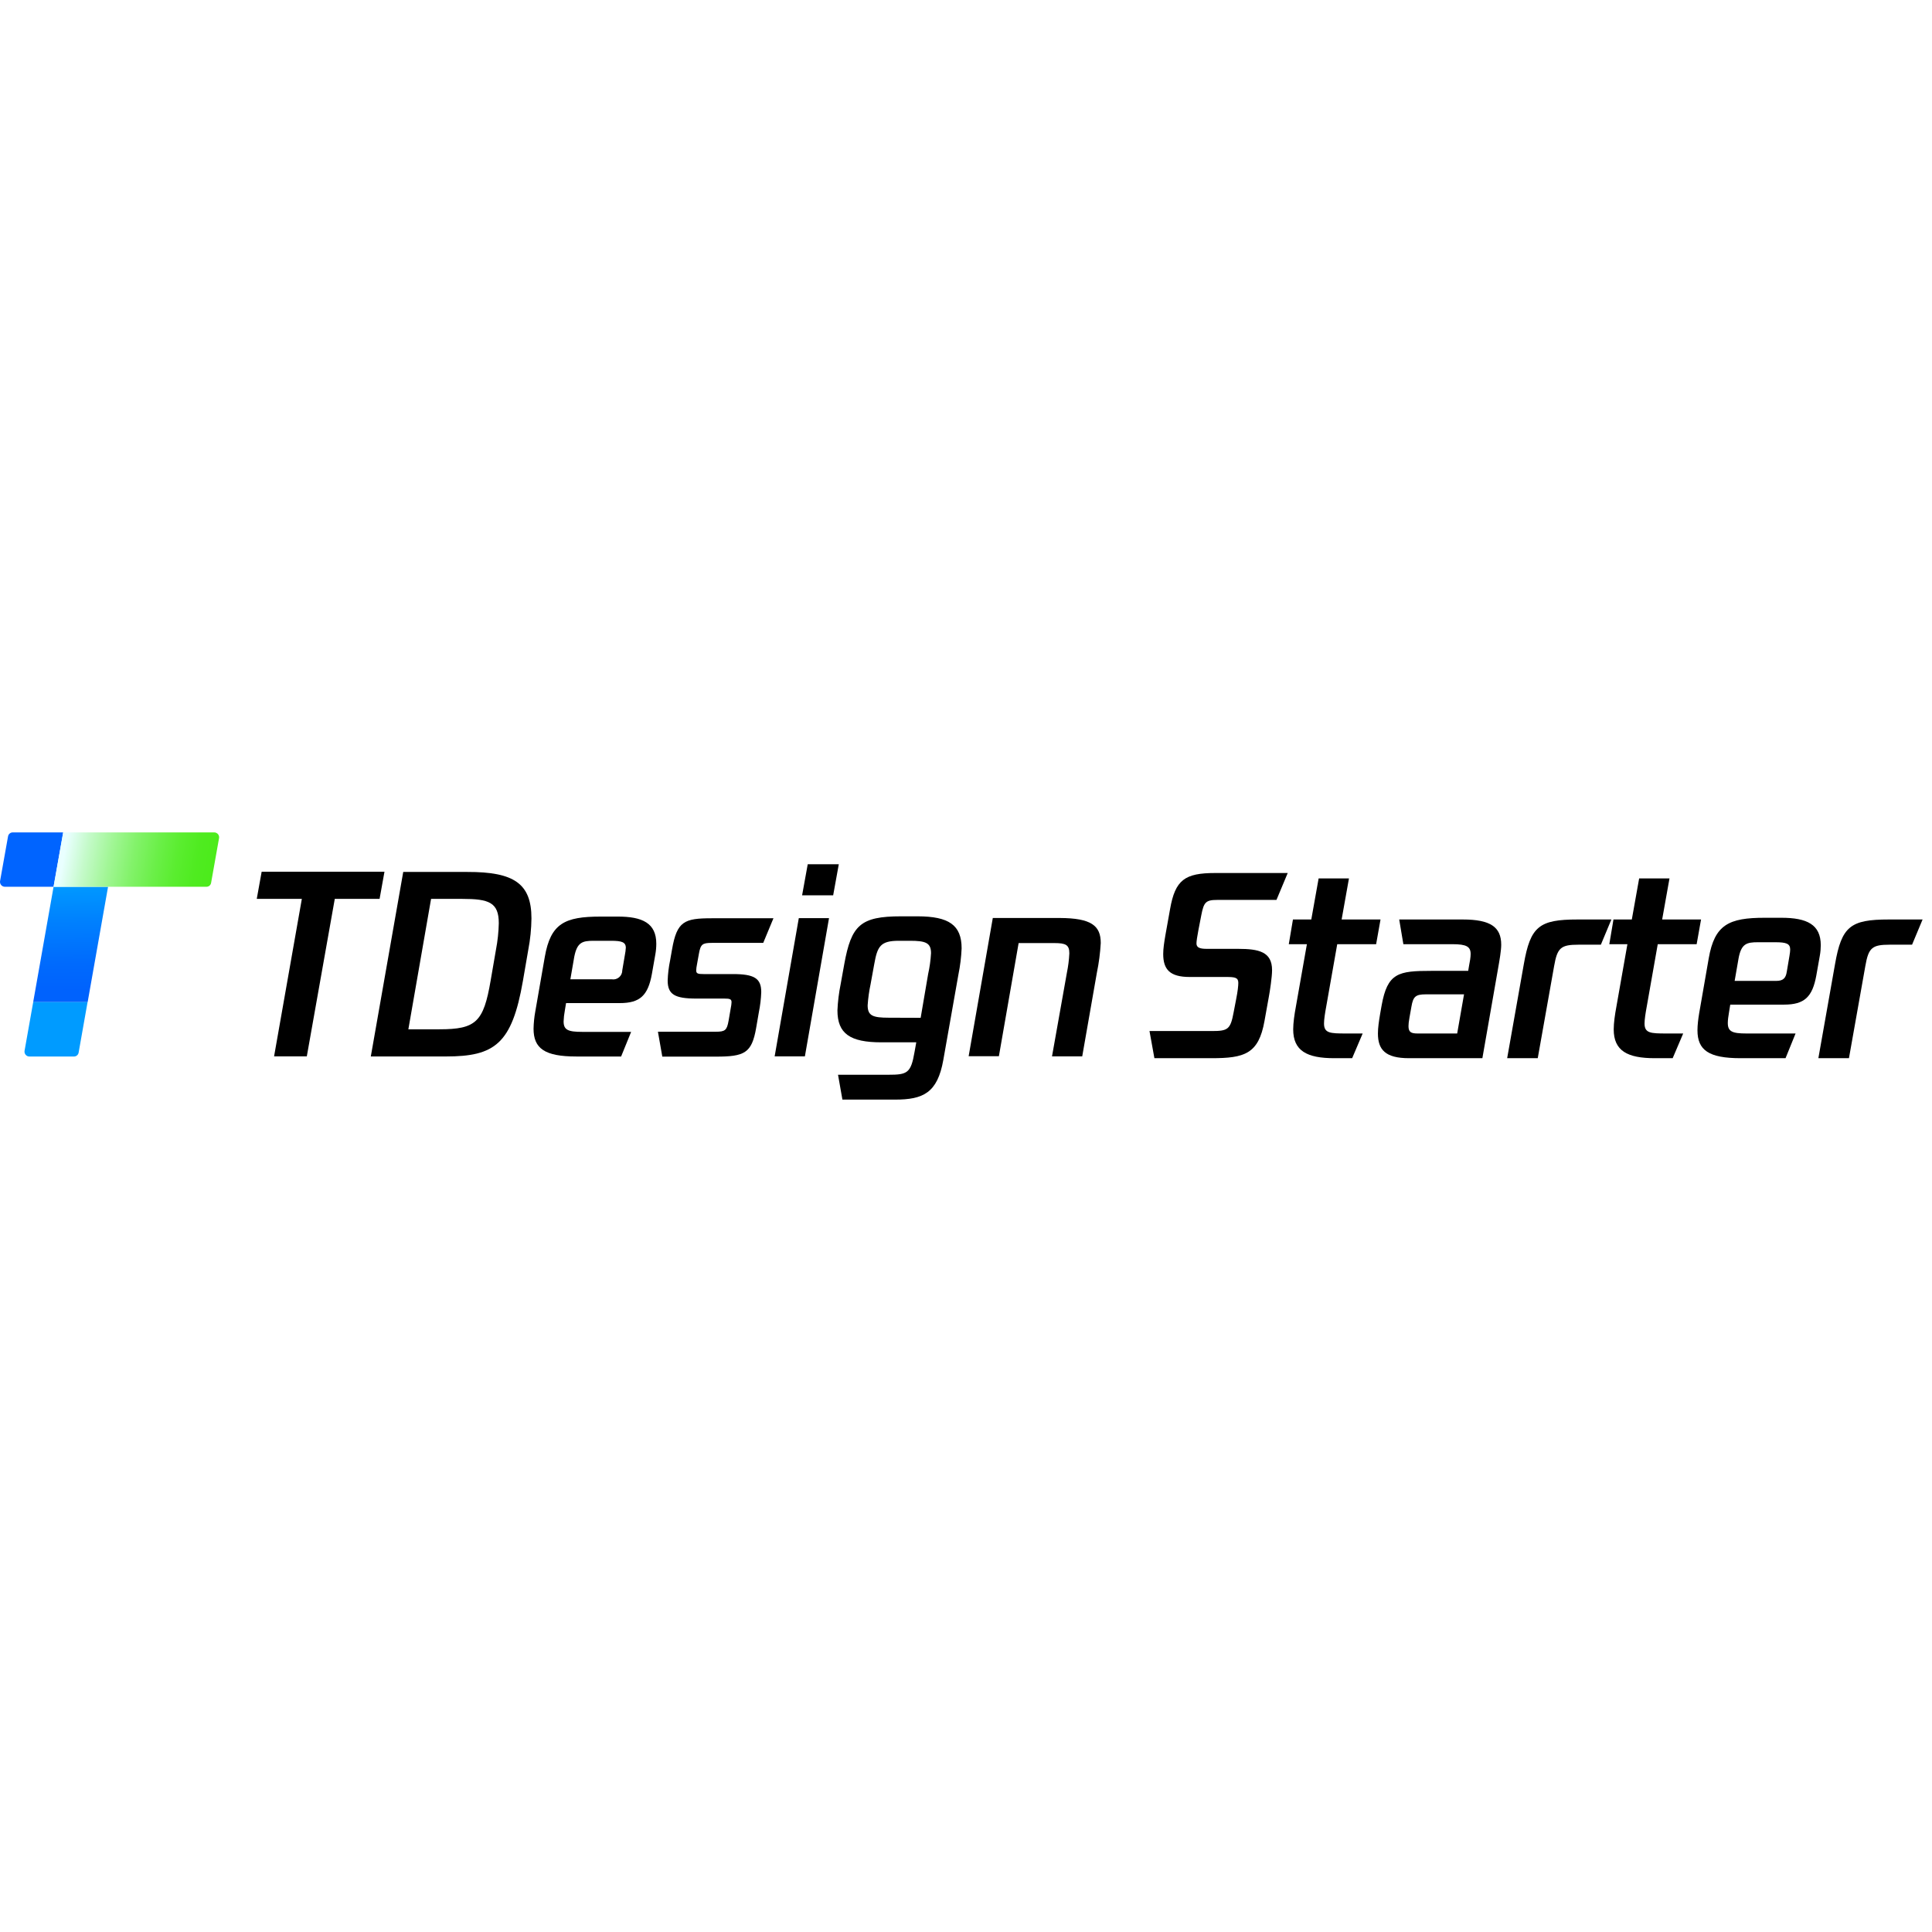
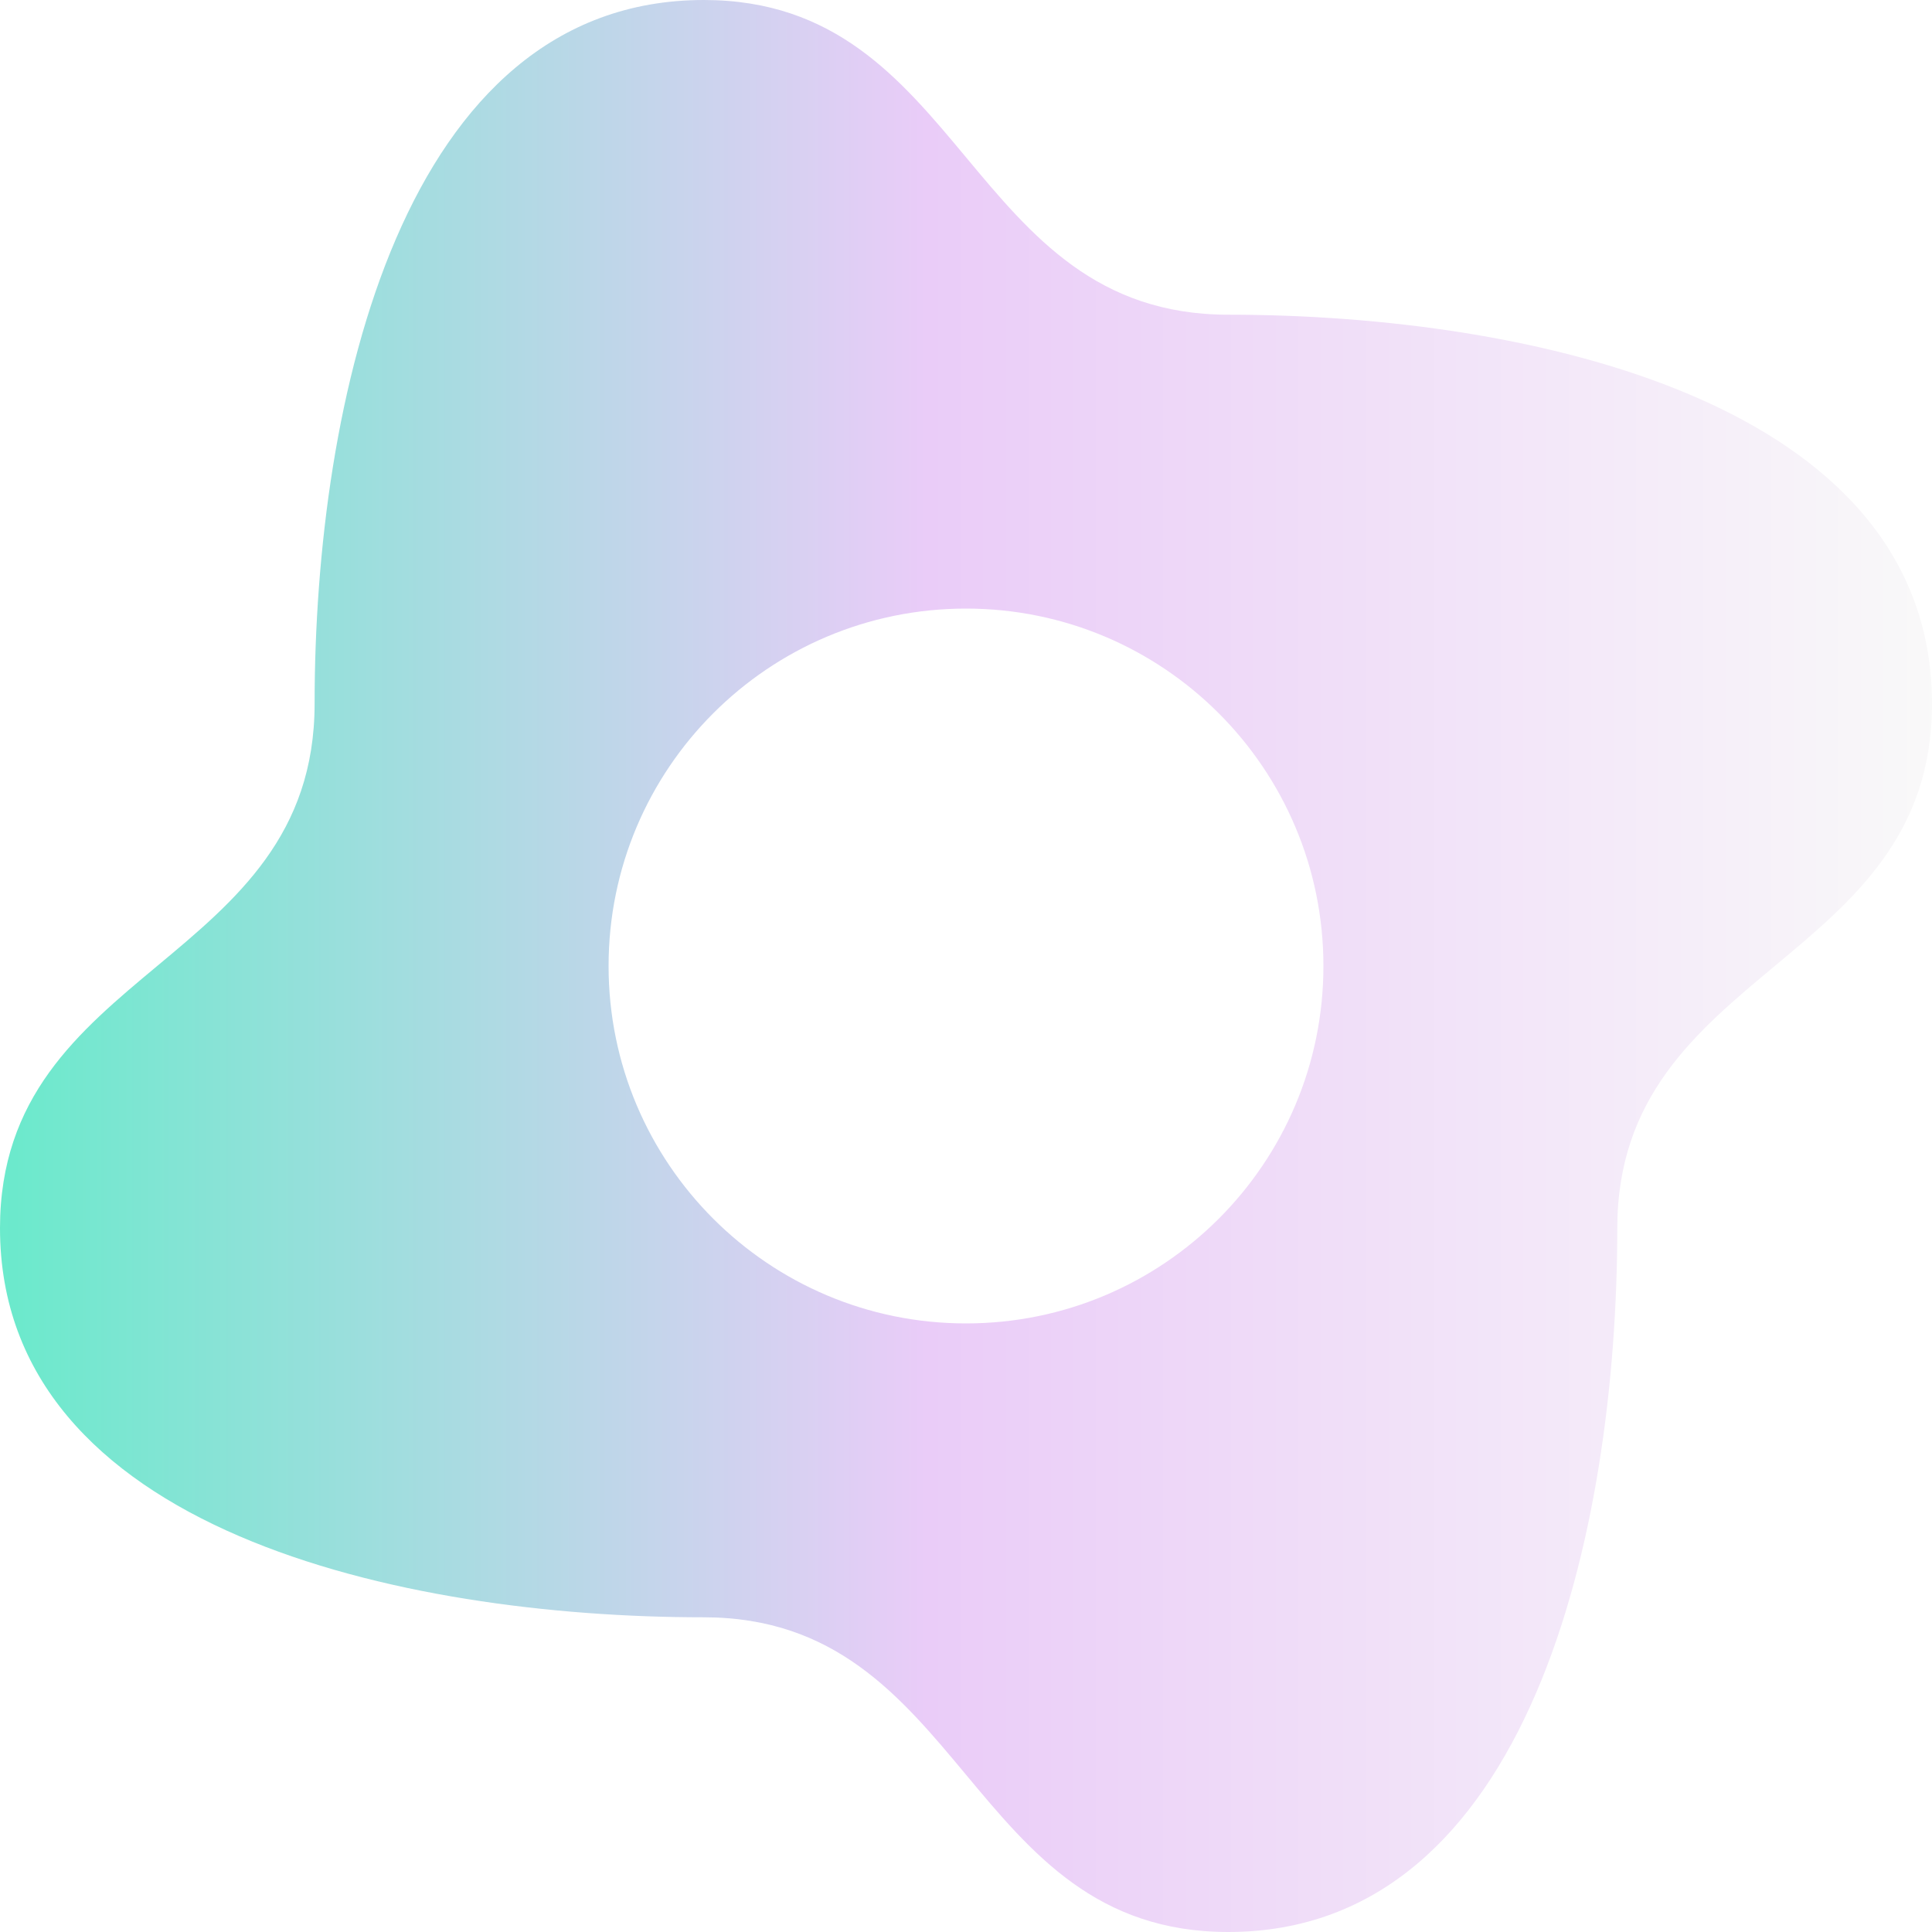
- <svg xmlns="http://www.w3.org/2000/svg" width="1em" height="1em" viewBox="0 0 188 26" fill="none">
-   <path d="M77.73 8.344H80.67L78.323 21.792H75.38L77.73 8.344Z" fill="currentcolor" />
-   <path d="M78.599 3.1H81.622L81.074 6.122H78.051L78.599 3.1Z" fill="currentcolor" />
-   <path d="M32.577 6.469H36.937L37.413 3.824H25.462L24.985 6.469H29.372L26.671 21.791H29.856L32.577 6.469Z" fill="currentcolor" />
-   <path fill-rule="evenodd" clip-rule="evenodd" d="M51.405 11.428C51.6 10.419 51.703 9.394 51.715 8.367C51.715 4.974 50.007 3.836 45.477 3.848H39.238L36.083 21.803H43.391C48.133 21.803 49.818 20.591 50.884 14.45L51.405 11.428ZM45 6.47C47.562 6.47 48.537 6.803 48.537 8.839C48.518 9.704 48.425 10.566 48.261 11.416L47.74 14.439C47.052 18.448 46.319 19.159 42.76 19.159H39.737L41.947 6.47H45Z" fill="currentcolor" />
-   <path fill-rule="evenodd" clip-rule="evenodd" d="M63.863 10.833C63.863 11.183 63.831 11.532 63.769 11.876L63.436 13.765C63.058 15.873 62.276 16.61 60.307 16.61H55.082L54.961 17.347C54.896 17.691 54.856 18.04 54.844 18.39C54.844 19.218 55.27 19.41 56.646 19.41H61.414L60.44 21.806H56.075C52.996 21.806 51.919 21.02 51.919 19.1C51.931 18.544 51.986 17.989 52.085 17.442L53.011 12.129C53.578 8.853 54.953 8.192 58.441 8.192H60.054C62.529 8.177 63.863 8.838 63.863 10.833ZM60.901 11.26C60.901 10.689 60.545 10.546 59.453 10.546H57.768C56.676 10.546 56.155 10.689 55.879 12.114L55.501 14.294H59.533C59.659 14.315 59.789 14.308 59.912 14.274C60.036 14.239 60.15 14.178 60.248 14.094C60.345 14.011 60.423 13.907 60.475 13.79C60.528 13.673 60.555 13.546 60.553 13.417L60.814 11.876C60.856 11.673 60.883 11.467 60.893 11.26H60.901Z" fill="currentcolor" />
-   <path d="M69.644 19.396H64.022L64.448 21.819H69.644C72.448 21.819 73.154 21.486 73.581 19.019L73.842 17.507C73.974 16.858 74.053 16.2 74.076 15.539C74.076 14.19 73.388 13.785 71.303 13.785H68.457C67.91 13.785 67.747 13.736 67.747 13.43C67.754 13.247 67.777 13.065 67.815 12.886L68.008 11.817C68.174 10.891 68.337 10.751 69.262 10.751H74.269L75.263 8.355H69.262C66.583 8.355 65.873 8.65 65.397 11.378L65.208 12.448C65.073 13.095 64.993 13.752 64.97 14.412C64.97 15.765 65.658 16.169 67.747 16.169H70.472C71.019 16.169 71.186 16.219 71.186 16.525C71.177 16.708 71.153 16.89 71.114 17.069L70.898 18.327C70.732 19.253 70.566 19.396 69.644 19.396Z" fill="currentcolor" />
-   <path fill-rule="evenodd" clip-rule="evenodd" d="M93.264 13.822C93.434 12.986 93.538 12.137 93.574 11.283C93.574 9.005 92.316 8.177 89.319 8.166H87.683C83.72 8.166 82.843 9.035 82.155 12.814L81.8 14.782C81.63 15.619 81.526 16.468 81.49 17.322C81.49 19.596 82.737 20.427 85.76 20.427H89.161L88.995 21.353C88.639 23.439 88.284 23.583 86.433 23.583H81.547L81.974 26.001H87.098C89.826 26.001 91.224 25.358 91.794 22.135L93.264 13.822ZM90.313 13.796L89.588 18.043L86.493 18.032C84.929 18.032 84.43 17.843 84.43 16.823C84.475 16.137 84.57 15.455 84.713 14.782L85.072 12.814C85.378 11.094 85.662 10.546 87.464 10.546H88.534C90.075 10.546 90.597 10.739 90.597 11.756C90.557 12.442 90.463 13.125 90.313 13.796Z" fill="currentcolor" />
-   <path d="M107.112 10.761C107.059 11.734 106.933 12.702 106.735 13.656L105.31 21.791H102.37L103.818 13.656C103.946 13.033 104.026 12.402 104.056 11.767C104.056 10.935 103.7 10.769 102.586 10.769H99.121L97.201 21.776H94.258L96.608 8.328H103.13C106.183 8.343 107.112 9.069 107.112 10.761Z" fill="currentcolor" />
-   <path d="M112.333 21.971H117.879C121.093 21.971 122.473 21.567 123.045 18.353L123.473 15.973C123.568 15.473 123.783 14.068 123.783 13.402C123.783 11.616 122.497 11.331 120.474 11.331H117.427C116.76 11.331 116.427 11.212 116.427 10.807C116.427 10.593 116.498 10.117 116.617 9.498L116.903 8.022C117.141 6.808 117.332 6.57 118.427 6.57H124.211L125.306 3.951H118.26C115.284 3.951 114.356 4.618 113.856 7.474L113.404 9.998C113.285 10.688 113.19 11.307 113.19 11.831C113.19 13.33 113.832 14.068 115.76 14.068H119.307C120.164 14.068 120.498 14.116 120.498 14.64C120.498 14.902 120.45 15.425 120.283 16.258L120.045 17.496C119.736 19.163 119.498 19.329 117.927 19.329H111.856L112.333 21.971Z" fill="currentcolor" />
-   <path d="M130.124 10.878H133.909L134.337 8.474H130.552L131.266 4.475H128.314L127.6 8.474H125.815L125.41 10.878H127.172L126.101 16.949C125.958 17.71 125.839 18.544 125.839 19.163C125.839 21.257 127.172 21.971 129.838 21.971H131.576L132.599 19.567H130.981C129.433 19.567 128.838 19.543 128.838 18.591C128.838 18.21 128.933 17.591 129.052 16.949L130.124 10.878Z" fill="currentcolor" />
-   <path fill-rule="evenodd" clip-rule="evenodd" d="M136.155 8.474H142.344C145.034 8.474 146.081 9.212 146.081 10.926C146.081 11.497 145.915 12.45 145.772 13.259L144.248 21.971H137.107C134.798 21.971 134.084 21.138 134.084 19.567C134.084 18.996 134.179 18.377 134.298 17.663L134.441 16.854C135.012 13.664 136.059 13.473 139.297 13.473H142.868L142.939 13.045C143.034 12.545 143.106 12.164 143.106 11.831C143.106 11.117 142.701 10.878 141.344 10.878H136.559L136.155 8.474ZM137.059 18.853C137.059 19.424 137.297 19.567 137.94 19.567H141.796L142.463 15.758H138.749C137.75 15.758 137.512 15.973 137.345 16.949L137.154 18.02C137.083 18.401 137.059 18.663 137.059 18.853Z" fill="currentcolor" />
-   <path d="M146.66 21.971H149.636L151.231 12.997C151.54 11.212 151.897 10.926 153.611 10.926H155.778L156.801 8.474H153.516C149.779 8.474 148.922 9.141 148.279 12.83L146.66 21.971Z" fill="currentcolor" />
-   <path d="M165.098 10.878H161.313L160.242 16.949C160.123 17.591 160.028 18.21 160.028 18.591C160.028 19.543 160.623 19.567 162.17 19.567H163.789L162.765 21.971H161.027C158.361 21.971 157.028 21.257 157.028 19.163C157.028 18.544 157.147 17.71 157.29 16.949L158.361 10.878H156.6L157.004 8.474H158.79L159.504 4.475H162.456L161.742 8.474H165.527L165.098 10.878Z" fill="currentcolor" />
-   <path fill-rule="evenodd" clip-rule="evenodd" d="M173.343 8.307H171.724C168.225 8.307 166.844 8.974 166.273 12.259L165.345 17.591C165.249 18.163 165.178 18.758 165.178 19.258C165.178 21.186 166.273 21.971 169.368 21.971H173.748L174.724 19.567H169.939C168.558 19.567 168.13 19.377 168.13 18.544C168.13 18.282 168.177 17.901 168.249 17.496L168.368 16.758H173.605C175.581 16.758 176.366 16.02 176.747 13.902L177.08 12.021C177.152 11.64 177.176 11.259 177.176 10.974C177.176 8.974 175.843 8.307 173.343 8.307ZM174.129 12.021L173.867 13.568C173.772 14.187 173.51 14.449 172.843 14.449H168.796L169.177 12.259C169.439 10.831 169.963 10.688 171.058 10.688H172.748C173.843 10.688 174.2 10.831 174.2 11.402C174.2 11.569 174.176 11.735 174.129 12.021Z" fill="currentcolor" />
-   <path d="M179.919 21.971H176.943L178.562 12.83C179.205 9.141 180.062 8.474 183.799 8.474H187.084L186.06 10.926H183.894C182.18 10.926 181.823 11.212 181.514 12.997L179.919 21.971Z" fill="currentcolor" />
-   <path d="M5.212 5.29H0.482C0.412 5.291 0.344 5.277 0.281 5.248C0.218 5.22 0.162 5.178 0.117 5.126C0.071 5.074 0.038 5.013 0.019 4.946C-0 4.88 -0.005 4.81 0.005 4.742L0.784 0.378C0.803 0.272 0.859 0.176 0.942 0.107C1.025 0.038 1.129 0 1.237 0L6.149 0L5.212 5.29Z" fill="#0064FF" />
-   <path d="M8.53 16.512H3.229L5.212 5.297H10.514L8.53 16.512Z" fill="url(#paint0_linear_18110_34031)" />
-   <path d="M7.206 21.809H2.857C2.788 21.808 2.72 21.793 2.658 21.764C2.596 21.734 2.54 21.692 2.496 21.639C2.451 21.586 2.419 21.524 2.4 21.458C2.382 21.392 2.378 21.322 2.389 21.254L3.231 16.512H8.521L7.652 21.424C7.635 21.53 7.58 21.627 7.499 21.697C7.418 21.767 7.314 21.807 7.206 21.809V21.809Z" fill="#009BFF" />
-   <path d="M20.092 5.29H5.212L6.149 0H20.848C20.917 0 20.985 0.015 21.048 0.045C21.11 0.074 21.166 0.116 21.211 0.169C21.255 0.222 21.288 0.284 21.306 0.351C21.324 0.417 21.328 0.487 21.316 0.555L20.542 4.912C20.524 5.018 20.468 5.114 20.386 5.184C20.304 5.253 20.2 5.291 20.092 5.29V5.29Z" fill="url(#paint1_linear_18110_34031)" />
+ <svg xmlns="http://www.w3.org/2000/svg" width="1em" height="1em" fill="none" viewBox="0 0 200 200" version="1.1">
+   <path fill="url(&quot;#SvgjsLinearGradient1232&quot;)" fill-rule="evenodd" d="M99.994 183.711C106.781 191.856 113.567 200 127.14 200c31.244 0 40.269-41.556 40.281-72.844 0-13.572 8.144-20.358 16.289-27.144C191.855 93.225 200 86.439 200 72.868c0-31.254-41.616-40.29-72.849-40.29-13.572 0-20.359-8.145-27.145-16.29C93.219 8.145 86.433 0 72.86 0 41.605 0 32.568 41.614 32.568 72.844c0 13.573-8.142 20.359-16.284 27.145C8.142 106.775 0 113.56 0 127.132c0 31.253 41.605 40.29 72.849 40.29 13.572 0 20.359 8.144 27.145 16.288ZM100 137c20.435 0 37-16.565 37-37 0-20.434-16.565-37-37-37-20.434 0-37 16.566-37 37 0 20.435 16.566 37 37 37Z" clip-rule="evenodd" />
  <defs>
-     <linearGradient id="paint0_linear_18110_34031" x1="7.815" y1="4.888" x2="7.926" y2="15.44" gradientUnits="userSpaceOnUse">
-       <stop stop-color="#009BFF" />
-       <stop offset="0.35" stop-color="#0081FE" />
-       <stop offset="0.75" stop-color="#006AFD" />
-       <stop offset="1" stop-color="#0062FD" />
-     </linearGradient>
-     <linearGradient id="paint1_linear_18110_34031" x1="5.686" y1="2.651" x2="20.378" y2="5.413" gradientUnits="userSpaceOnUse">
-       <stop offset="0.03" stop-color="#E9FFFF" />
-       <stop offset="0.17" stop-color="#C4FAC9" />
-       <stop offset="0.33" stop-color="#A0F694" />
-       <stop offset="0.48" stop-color="#82F269" />
-       <stop offset="0.63" stop-color="#6AEF47" />
-       <stop offset="0.76" stop-color="#5AED2F" />
-       <stop offset="0.89" stop-color="#4FEB20" />
-       <stop offset="1" stop-color="#4CEB1B" />
+     <linearGradient gradientTransform="rotate(0 0.5 0.5)" id="SvgjsLinearGradient1232">
+       <stop stop-opacity=" 1" stop-color="rgba(105, 234, 203)" offset="0" />
+       <stop stop-opacity=" 1" stop-color="rgba(234, 204, 248)" offset="0.48" />
+       <stop stop-opacity=" 1" stop-color="rgba(249, 249, 249)" offset="1" />
    </linearGradient>
  </defs>
</svg>
